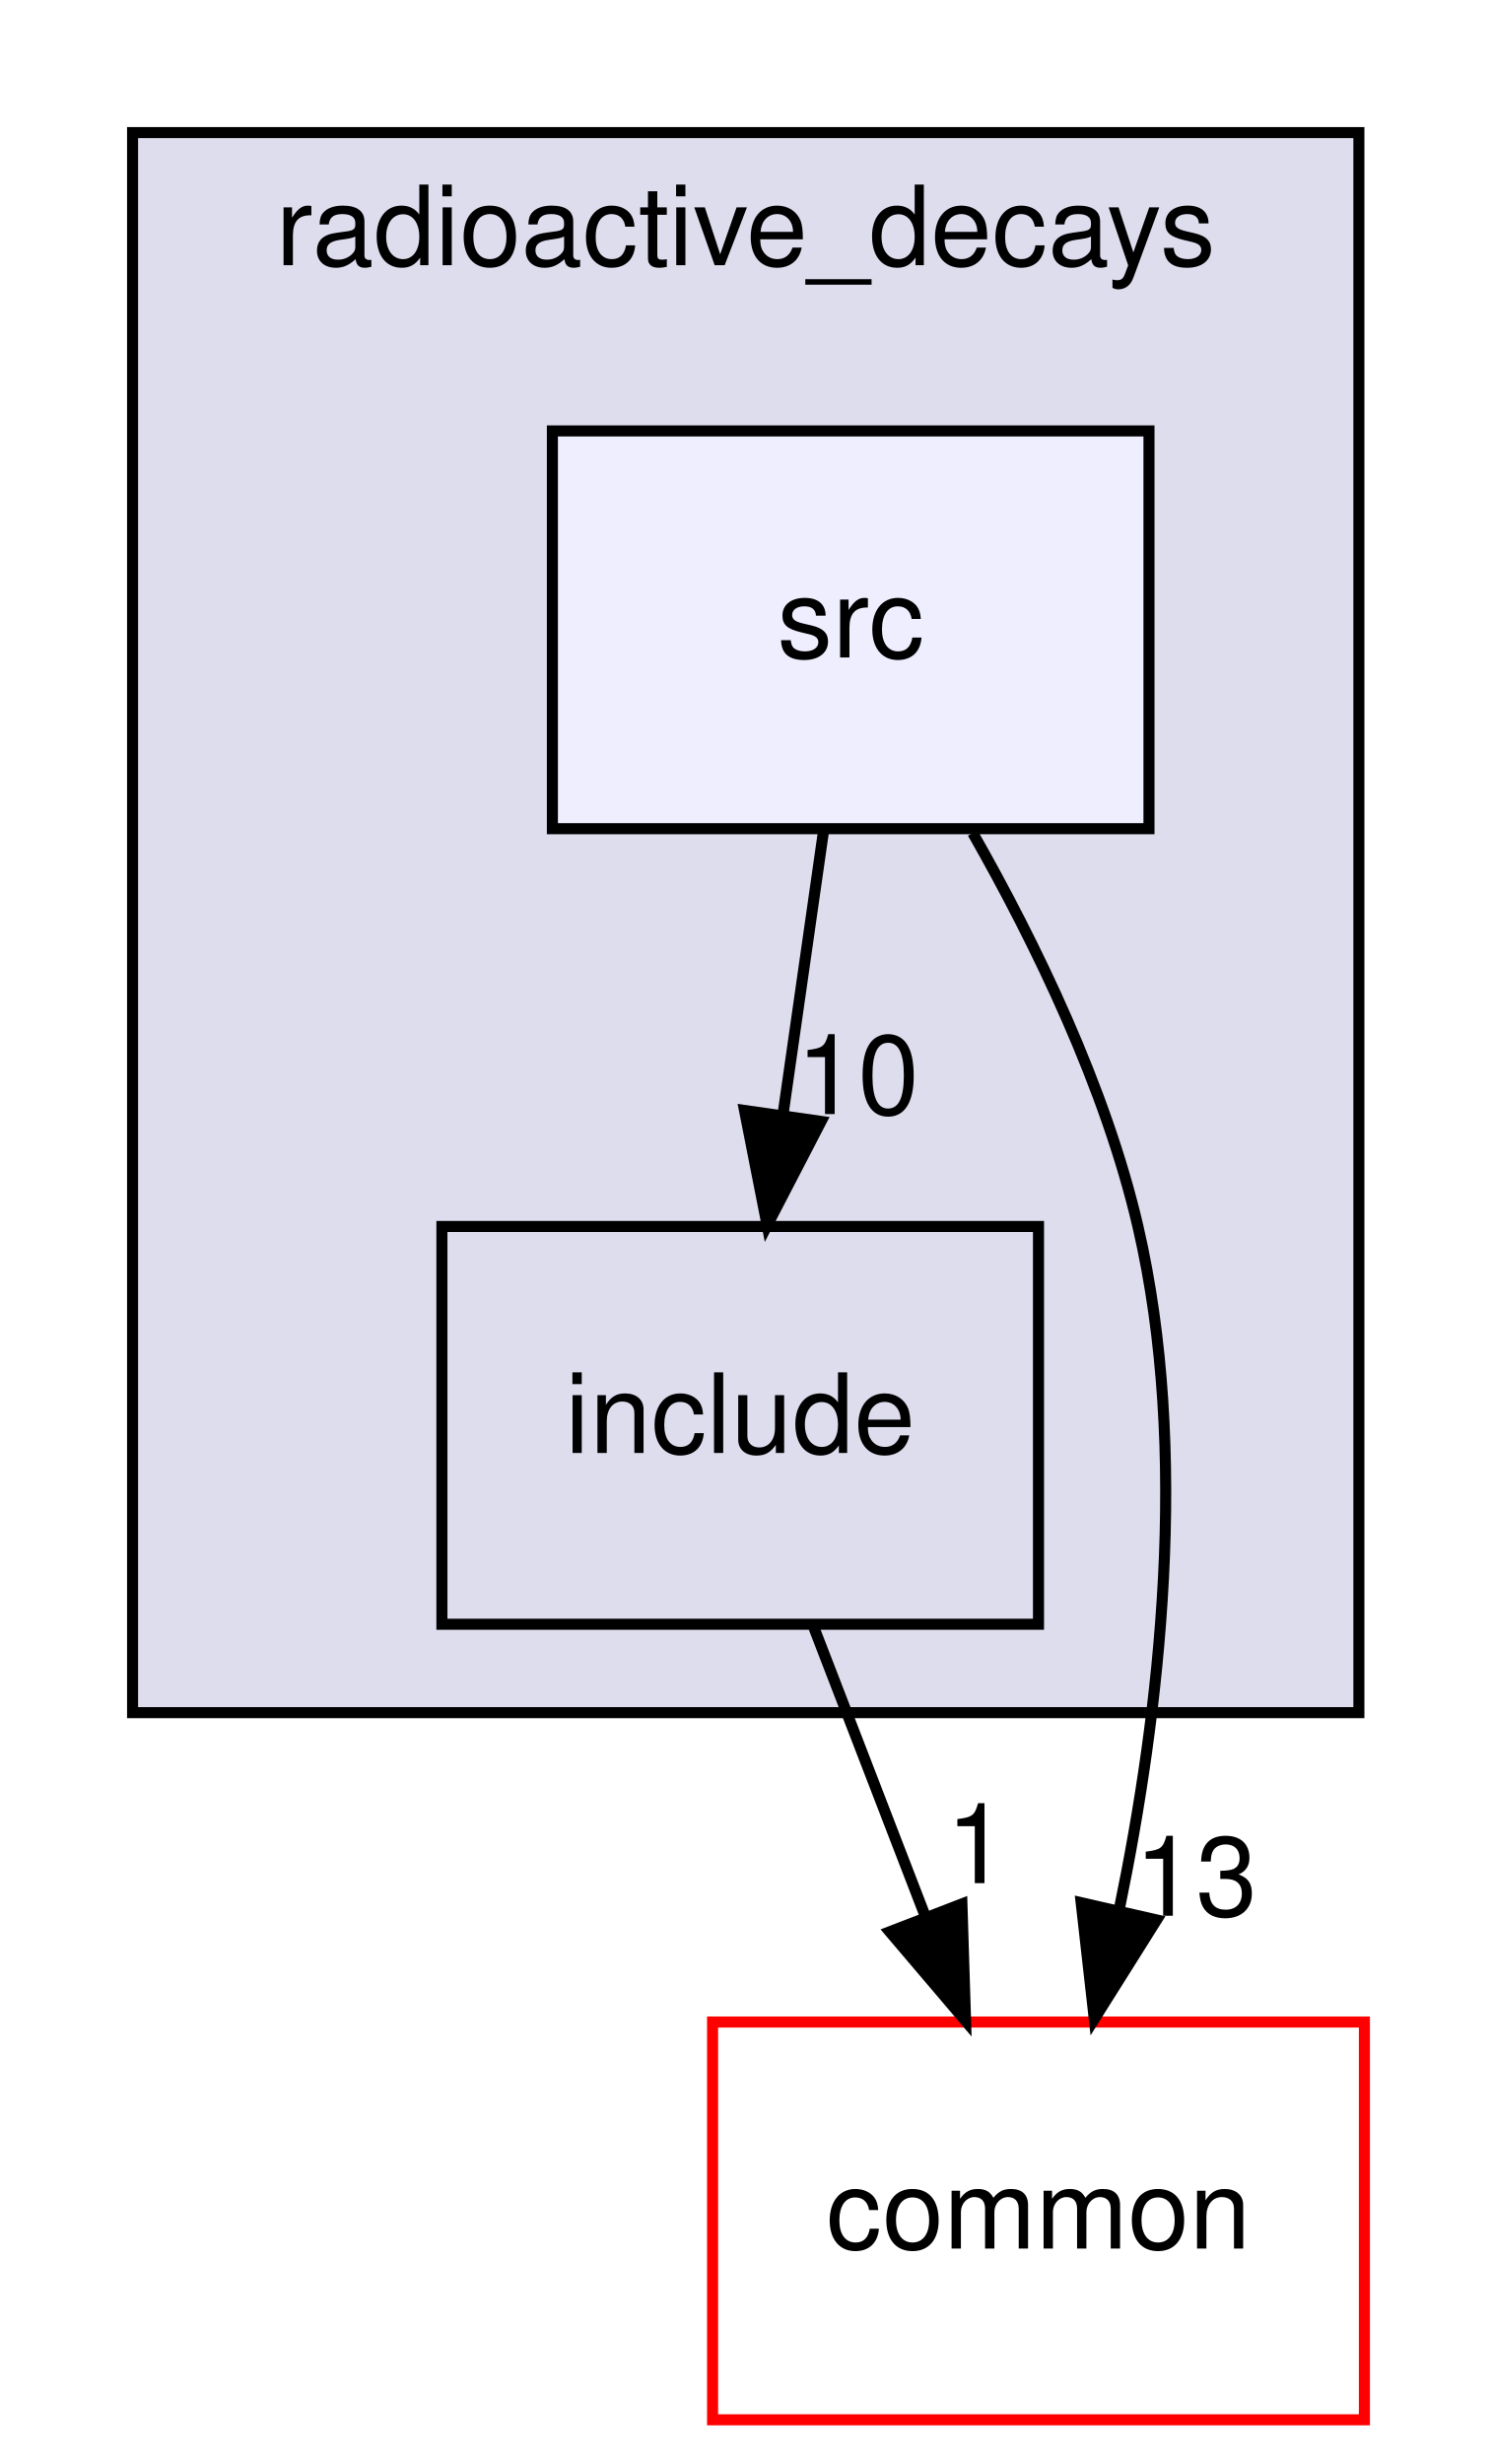
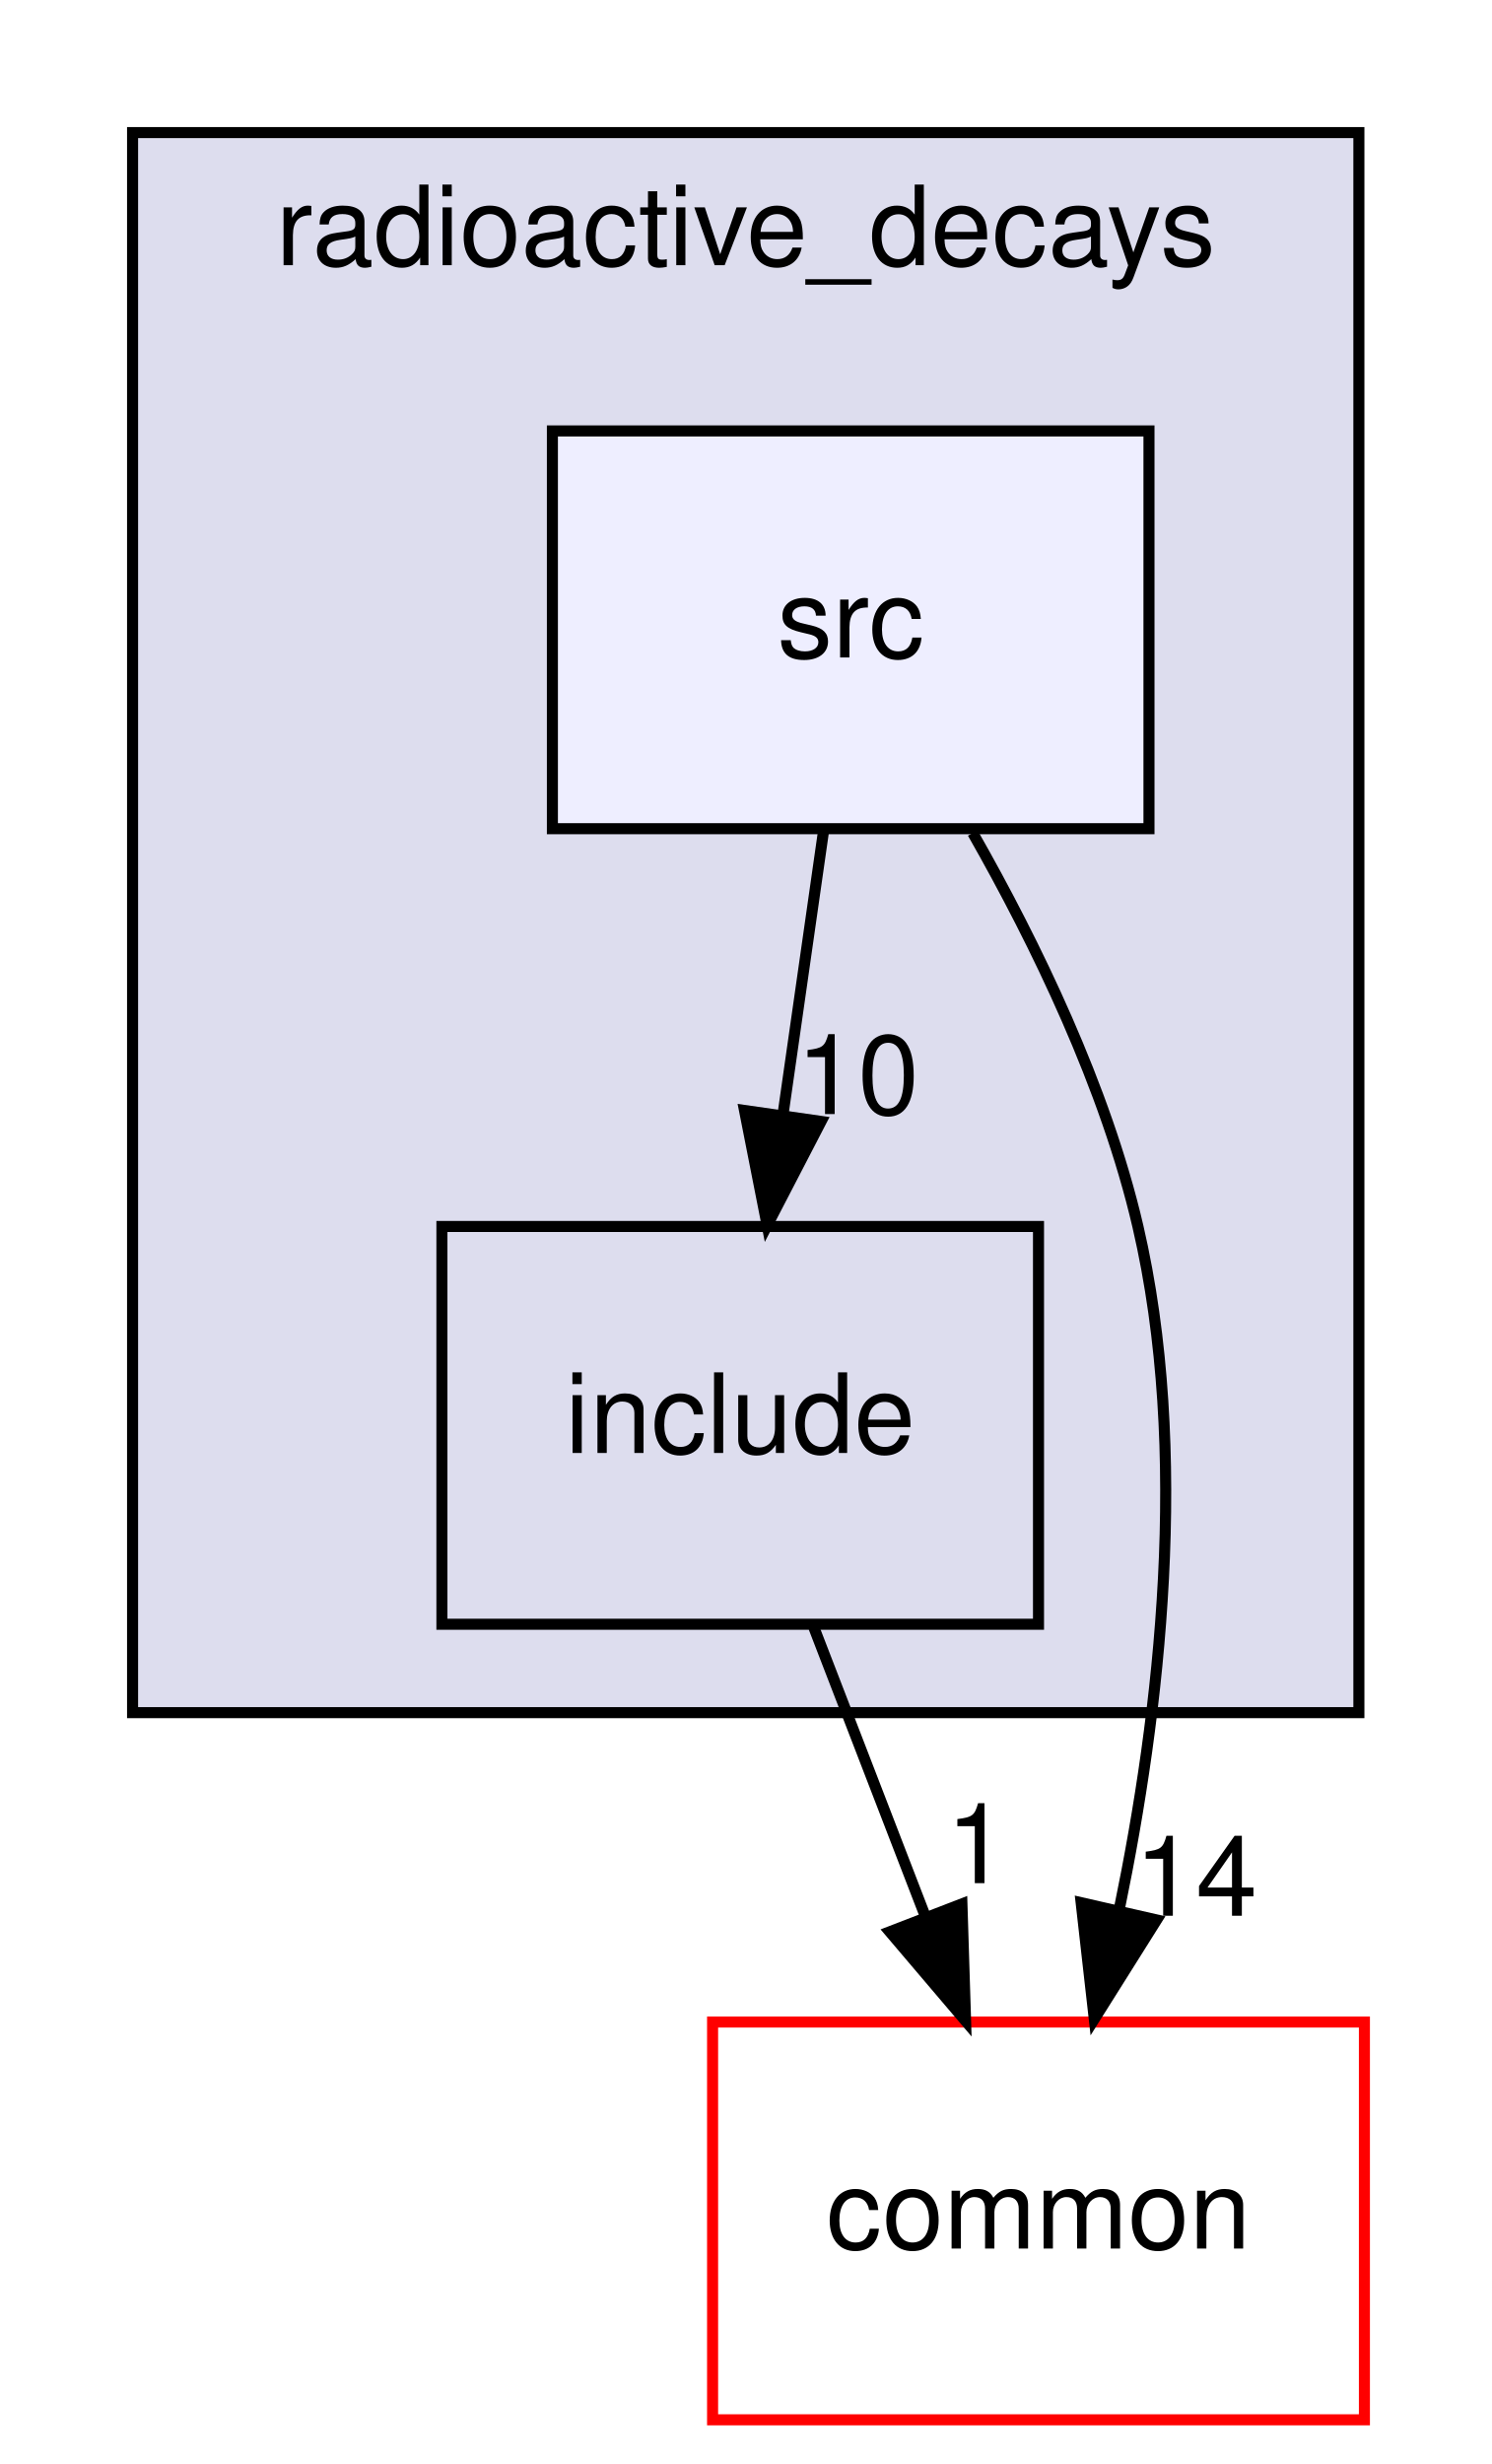
<svg xmlns="http://www.w3.org/2000/svg" xmlns:xlink="http://www.w3.org/1999/xlink" width="135pt" height="223pt" viewBox="0.00 0.00 135.00 223.00">
  <g id="graph0" class="graph" transform="scale(1 1) rotate(0) translate(4 219)">
    <g id="clust1" class="cluster">
      <g id="a_clust1">
        <a xlink:href="dir_bb55901d3b0c41c0755ece8de7fe1d65.html" target="_top" xlink:title="radioactive_decays">
          <polygon fill="#ddddee" stroke="black" points="8,-64 8,-207 119,-207 119,-64 8,-64" />
          <text text-anchor="middle" x="63.5" y="-195" font-family="Helvetica,sans-Serif" font-size="10.00">radioactive_decays</text>
        </a>
      </g>
    </g>
    <g id="node1" class="node">
      <g id="a_node1">
        <a xlink:href="dir_aadee9bb2666fe6a6260a5bffac9e7bb.html" target="_top" xlink:title="include">
          <polygon fill="none" stroke="black" points="90,-108 36,-108 36,-72 90,-72 90,-108" />
          <text text-anchor="middle" x="63" y="-87.5" font-family="Helvetica,sans-Serif" font-size="10.00">include</text>
        </a>
      </g>
    </g>
    <g id="node3" class="node">
      <g id="a_node3">
        <a xlink:href="dir_bdd9a5d540de89e9fe90efdfc6973a4f.html" target="_top" xlink:title="common">
          <polygon fill="none" stroke="red" points="119.5,-36 60.5,-36 60.5,0 119.5,0 119.5,-36" />
          <text text-anchor="middle" x="90" y="-15.5" font-family="Helvetica,sans-Serif" font-size="10.00">common</text>
        </a>
      </g>
    </g>
    <g id="edge3" class="edge">
      <path fill="none" stroke="black" d="M69.67,-71.7C72.71,-63.81 76.38,-54.3 79.76,-45.55" />
      <polygon fill="black" stroke="black" points="83.07,-46.69 83.4,-36.1 76.54,-44.17 83.07,-46.69" />
      <g id="a_edge3-headlabel">
        <a xlink:href="dir_000018_000001.html" target="_top" xlink:title="1">
          <text text-anchor="middle" x="84.42" y="-48.57" font-family="Helvetica,sans-Serif" font-size="10.00">1</text>
        </a>
      </g>
    </g>
    <g id="node2" class="node">
      <g id="a_node2">
        <a xlink:href="dir_8fdc56914180e7797b4b25774dd75a24.html" target="_top" xlink:title="src">
          <polygon fill="#eeeeff" stroke="black" points="100,-180 46,-180 46,-144 100,-144 100,-180" />
          <text text-anchor="middle" x="73" y="-159.5" font-family="Helvetica,sans-Serif" font-size="10.00">src</text>
        </a>
      </g>
    </g>
    <g id="edge1" class="edge">
      <path fill="none" stroke="black" d="M70.53,-143.7C69.43,-135.98 68.1,-126.71 66.87,-118.11" />
      <polygon fill="black" stroke="black" points="70.32,-117.51 65.44,-108.1 63.39,-118.5 70.32,-117.51" />
      <g id="a_edge1-headlabel">
        <a xlink:href="dir_000017_000018.html" target="_top" xlink:title="10">
          <text text-anchor="middle" x="73.64" y="-118.17" font-family="Helvetica,sans-Serif" font-size="10.00">10</text>
        </a>
      </g>
    </g>
    <g id="edge2" class="edge">
      <path fill="none" stroke="black" d="M84.05,-143.61C89.74,-133.62 96.08,-120.58 99,-108 103.73,-87.61 100.99,-64.02 97.32,-46.25" />
      <polygon fill="black" stroke="black" points="100.69,-45.24 95.05,-36.27 93.86,-46.8 100.69,-45.24" />
      <g id="a_edge2-headlabel">
-         <a xlink:href="dir_000017_000001.html" target="_top" xlink:title="13">
-           <text text-anchor="middle" x="104.25" y="-45.62" font-family="Helvetica,sans-Serif" font-size="10.00">13</text>
+         <a xlink:href="dir_000017_000001.html" target="_top" xlink:title="14">
+           <text text-anchor="middle" x="104.25" y="-45.62" font-family="Helvetica,sans-Serif" font-size="10.00">14</text>
        </a>
      </g>
    </g>
  </g>
</svg>
